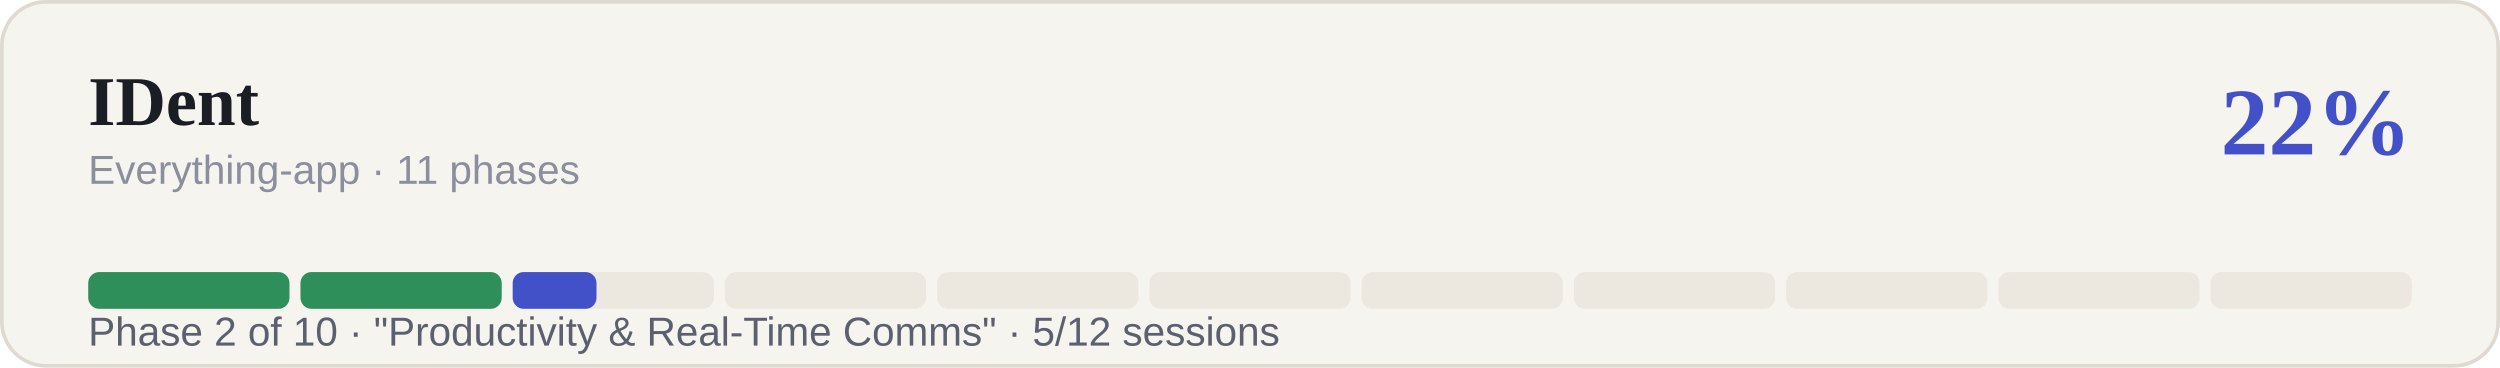
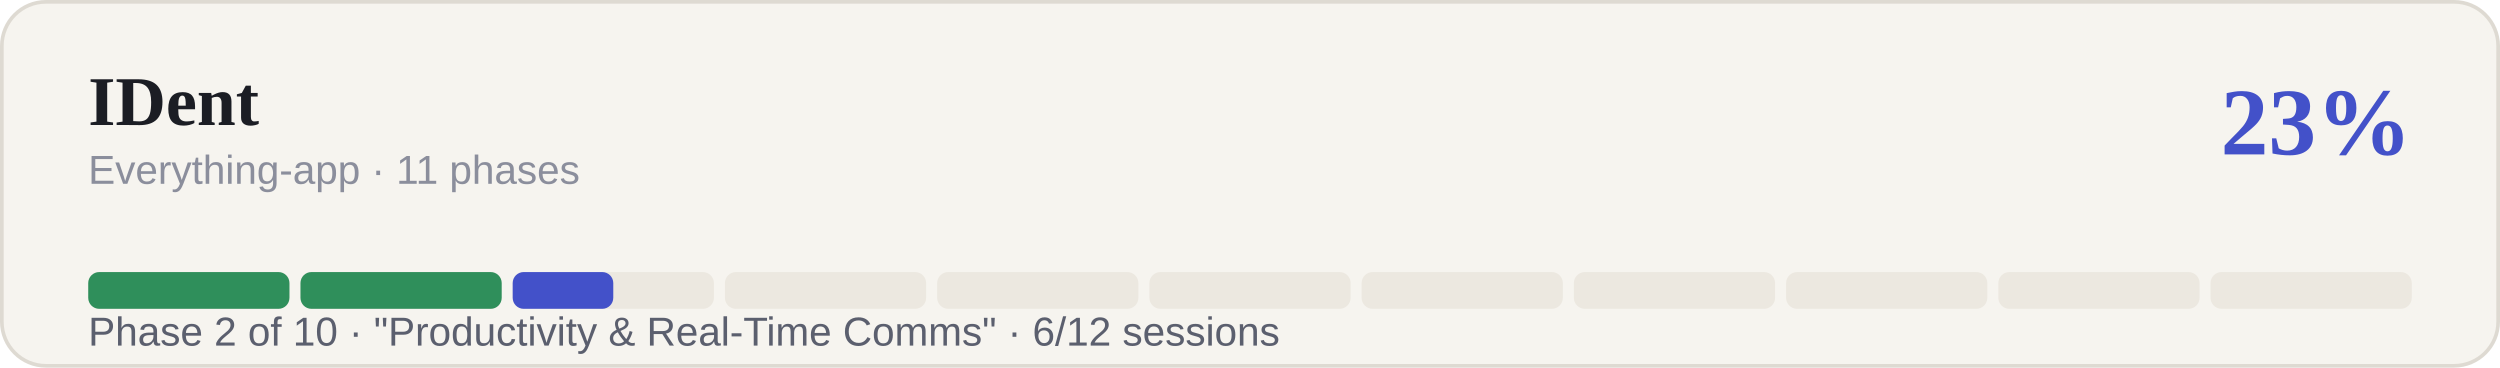
- <svg xmlns="http://www.w3.org/2000/svg" viewBox="0 0 680 100" width="680" height="100" role="img" aria-label="IDent roadmap progress: 22%">
+ <svg xmlns="http://www.w3.org/2000/svg" viewBox="0 0 680 100" width="680" height="100" role="img" aria-label="IDent roadmap progress: 23%">
  <style>
    .bg { fill: #f6f4ef; }
    .card-border { stroke: #dedad2; }
    .ink { fill: #1b1d24; }
    .ink-soft { fill: #5b5f6e; }
    .ink-faint { fill: #8b8e9c; }
    .seg-bg { fill: #ece8e0; }
    .seg-done { fill: #2f8f5b; }
    .seg-current { fill: #4351c9; }
    .pct { fill: #4351c9; }
    text { font-family: -apple-system, "Segoe UI", "Helvetica Neue", Arial, sans-serif; }
    .serif { font-family: Georgia, "Times New Roman", serif; }
    @media (prefers-color-scheme: dark) {
      .bg { fill: #131318; }
      .card-border { stroke: #2c2d38; }
      .ink { fill: #edecf1; }
      .ink-soft { fill: #a3a3b4; }
      .ink-faint { fill: #6f7180; }
      .seg-bg { fill: #232430; }
      .seg-done { fill: #5fcf93; }
      .seg-current { fill: #93a2ff; }
      .pct { fill: #93a2ff; }
    }
  </style>
  <rect x="0.5" y="0.5" width="679" height="99" rx="12" class="bg card-border" stroke-width="1" />
  <text x="24" y="34" class="serif ink" font-size="19" font-weight="600">IDent</text>
  <text x="24" y="50" class="ink-faint" font-size="11">Everything-app · 11 phases</text>
-   <text x="656" y="42" text-anchor="end" class="serif pct" font-size="26" font-weight="600">22%</text>
+   <text x="656" y="42" text-anchor="end" class="serif pct" font-size="26" font-weight="600">23%</text>
  <rect x="24.00" y="74" width="54.73" height="10" rx="3" class="seg-bg" />
  <rect x="24.00" y="74" width="54.73" height="10" rx="3" class="seg-done" />
  <rect x="81.73" y="74" width="54.73" height="10" rx="3" class="seg-bg" />
  <rect x="81.73" y="74" width="54.73" height="10" rx="3" class="seg-done" />
  <rect x="139.45" y="74" width="54.73" height="10" rx="3" class="seg-bg" />
-   <rect x="139.45" y="74" width="22.80" height="10" rx="3" class="seg-current" />
+   <rect x="139.45" y="74" width="27.36" height="10" rx="3" class="seg-current" />
  <rect x="197.18" y="74" width="54.73" height="10" rx="3" class="seg-bg" />
  <rect x="254.91" y="74" width="54.73" height="10" rx="3" class="seg-bg" />
  <rect x="312.64" y="74" width="54.73" height="10" rx="3" class="seg-bg" />
  <rect x="370.36" y="74" width="54.73" height="10" rx="3" class="seg-bg" />
  <rect x="428.09" y="74" width="54.73" height="10" rx="3" class="seg-bg" />
  <rect x="485.82" y="74" width="54.73" height="10" rx="3" class="seg-bg" />
  <rect x="543.55" y="74" width="54.73" height="10" rx="3" class="seg-bg" />
  <rect x="601.27" y="74" width="54.73" height="10" rx="3" class="seg-bg" />
-   <text x="24" y="94" class="ink-soft" font-size="11">Phase 2 of 10 · "Productivity &amp; Real-Time Comms" · 5/12 sessions</text>
+   <text x="24" y="94" class="ink-soft" font-size="11">Phase 2 of 10 · "Productivity &amp; Real-Time Comms" · 6/12 sessions</text>
</svg>
